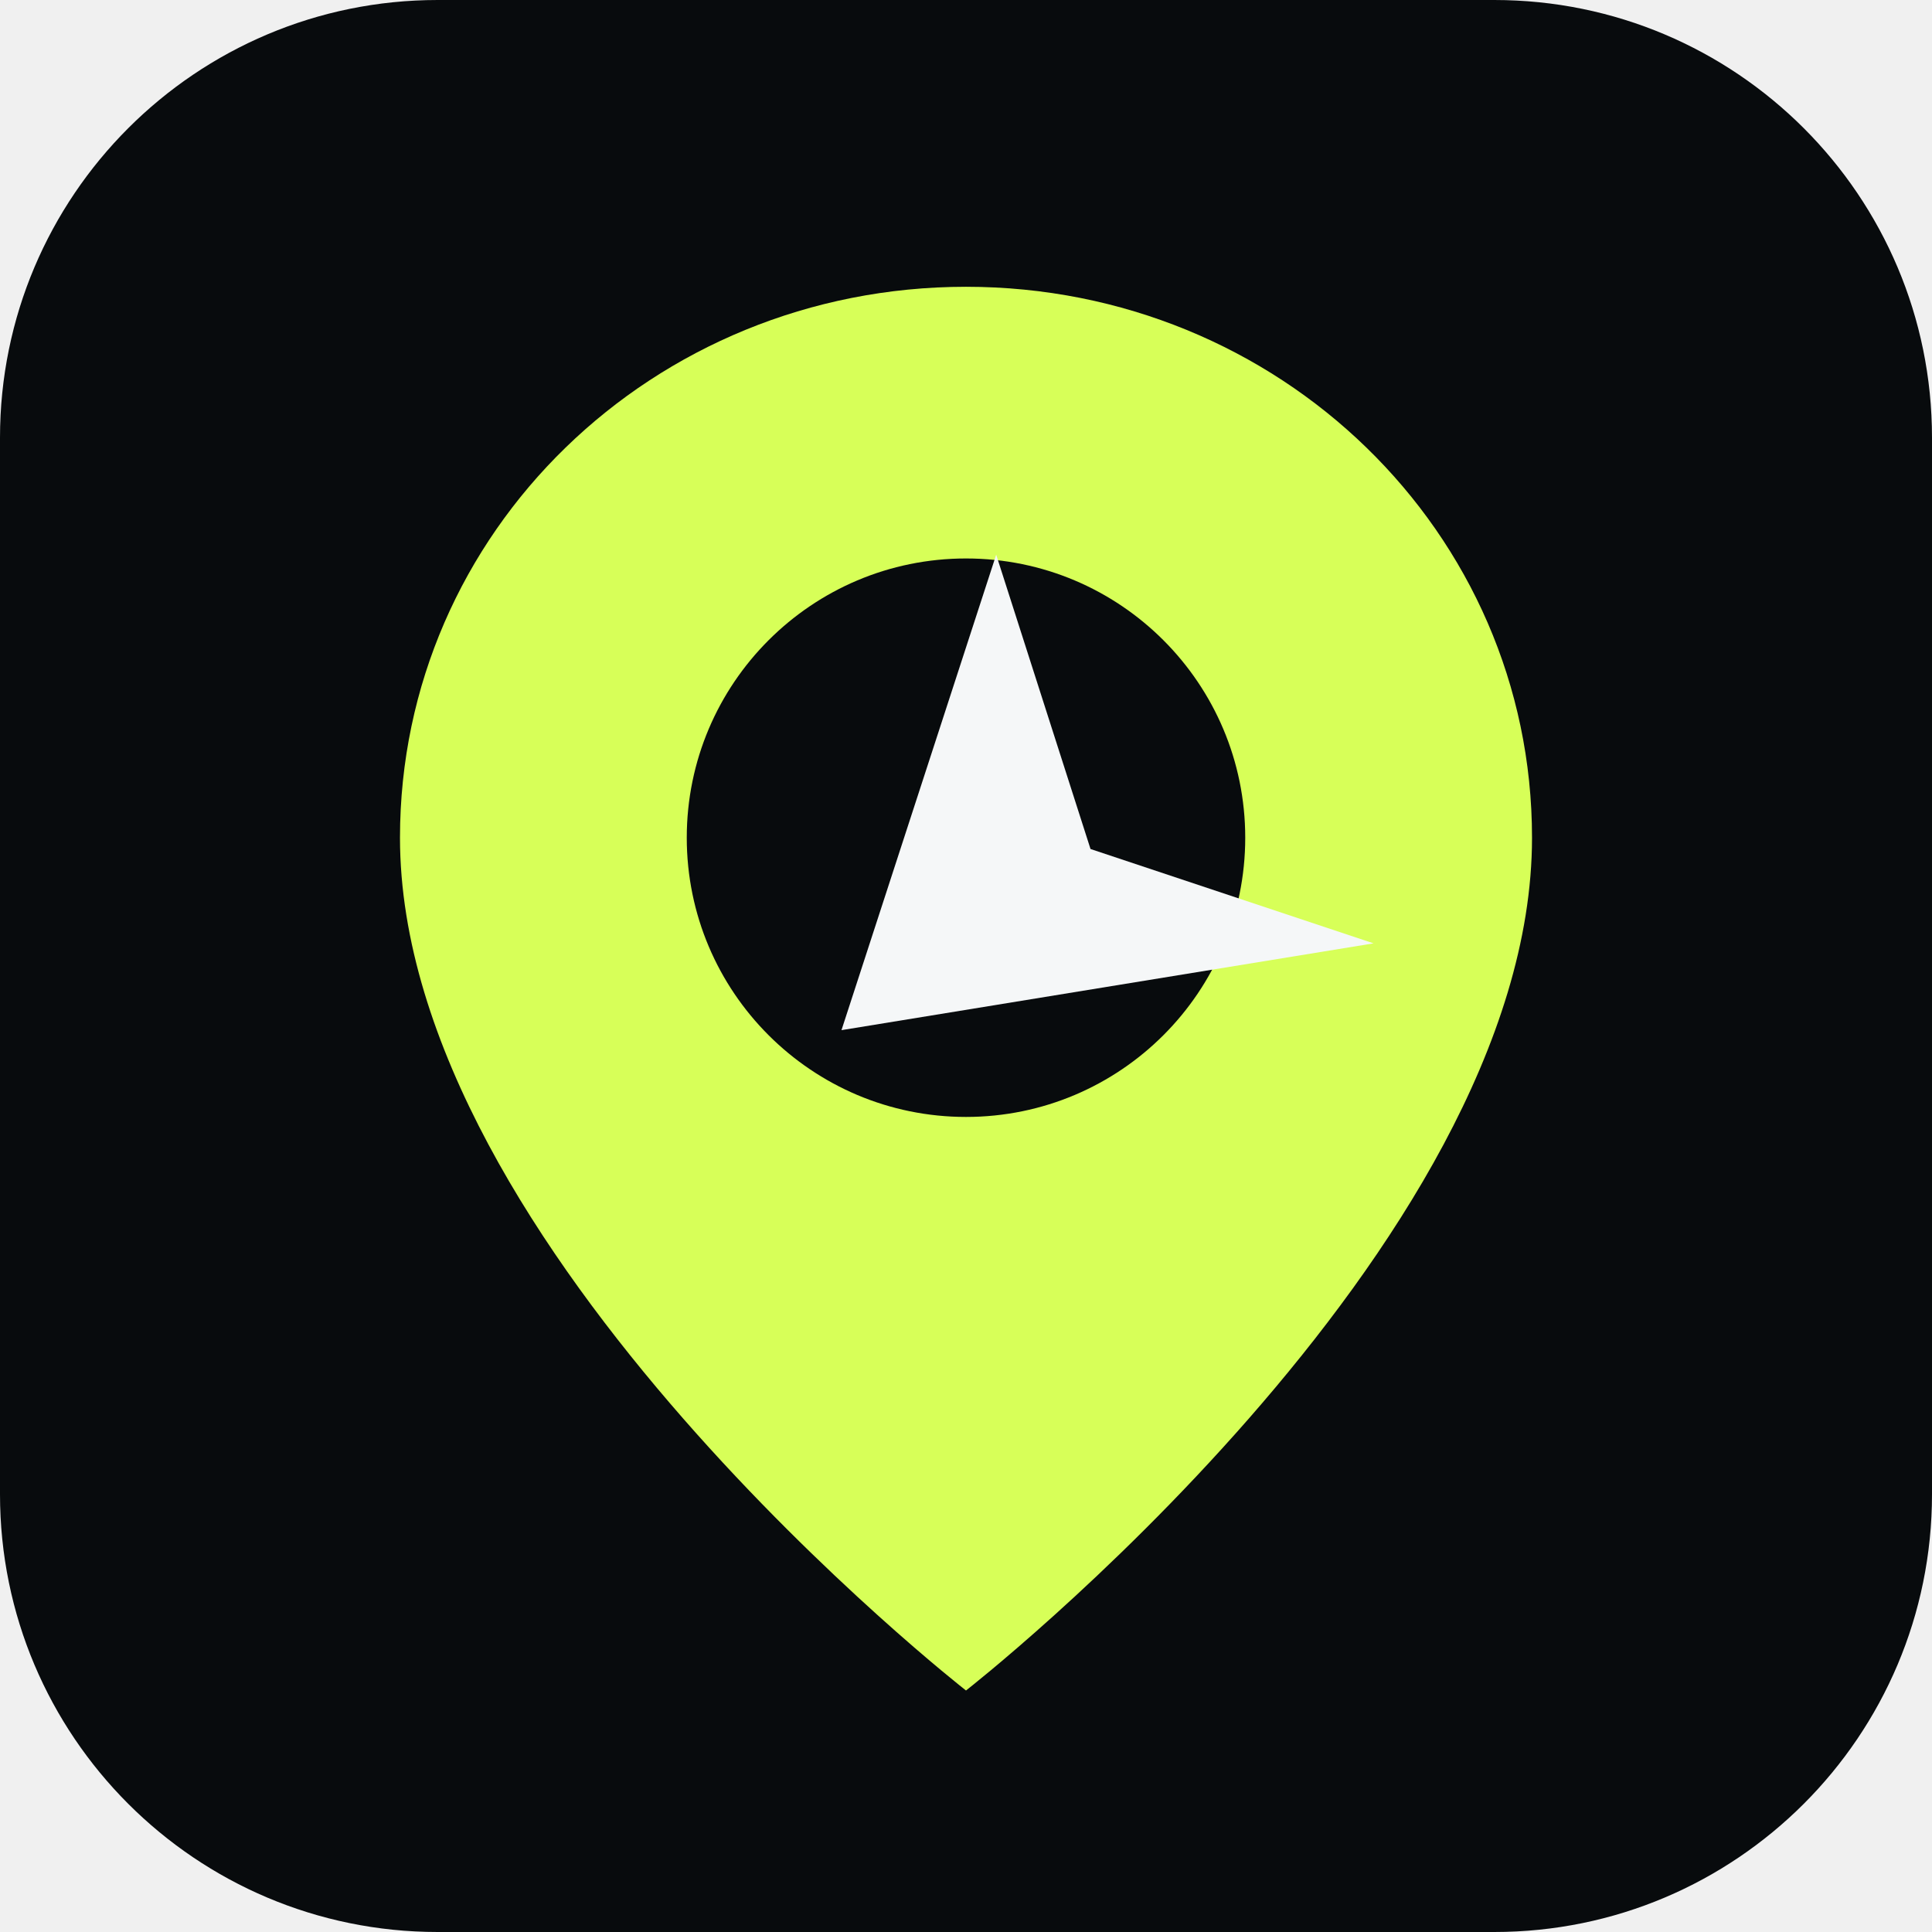
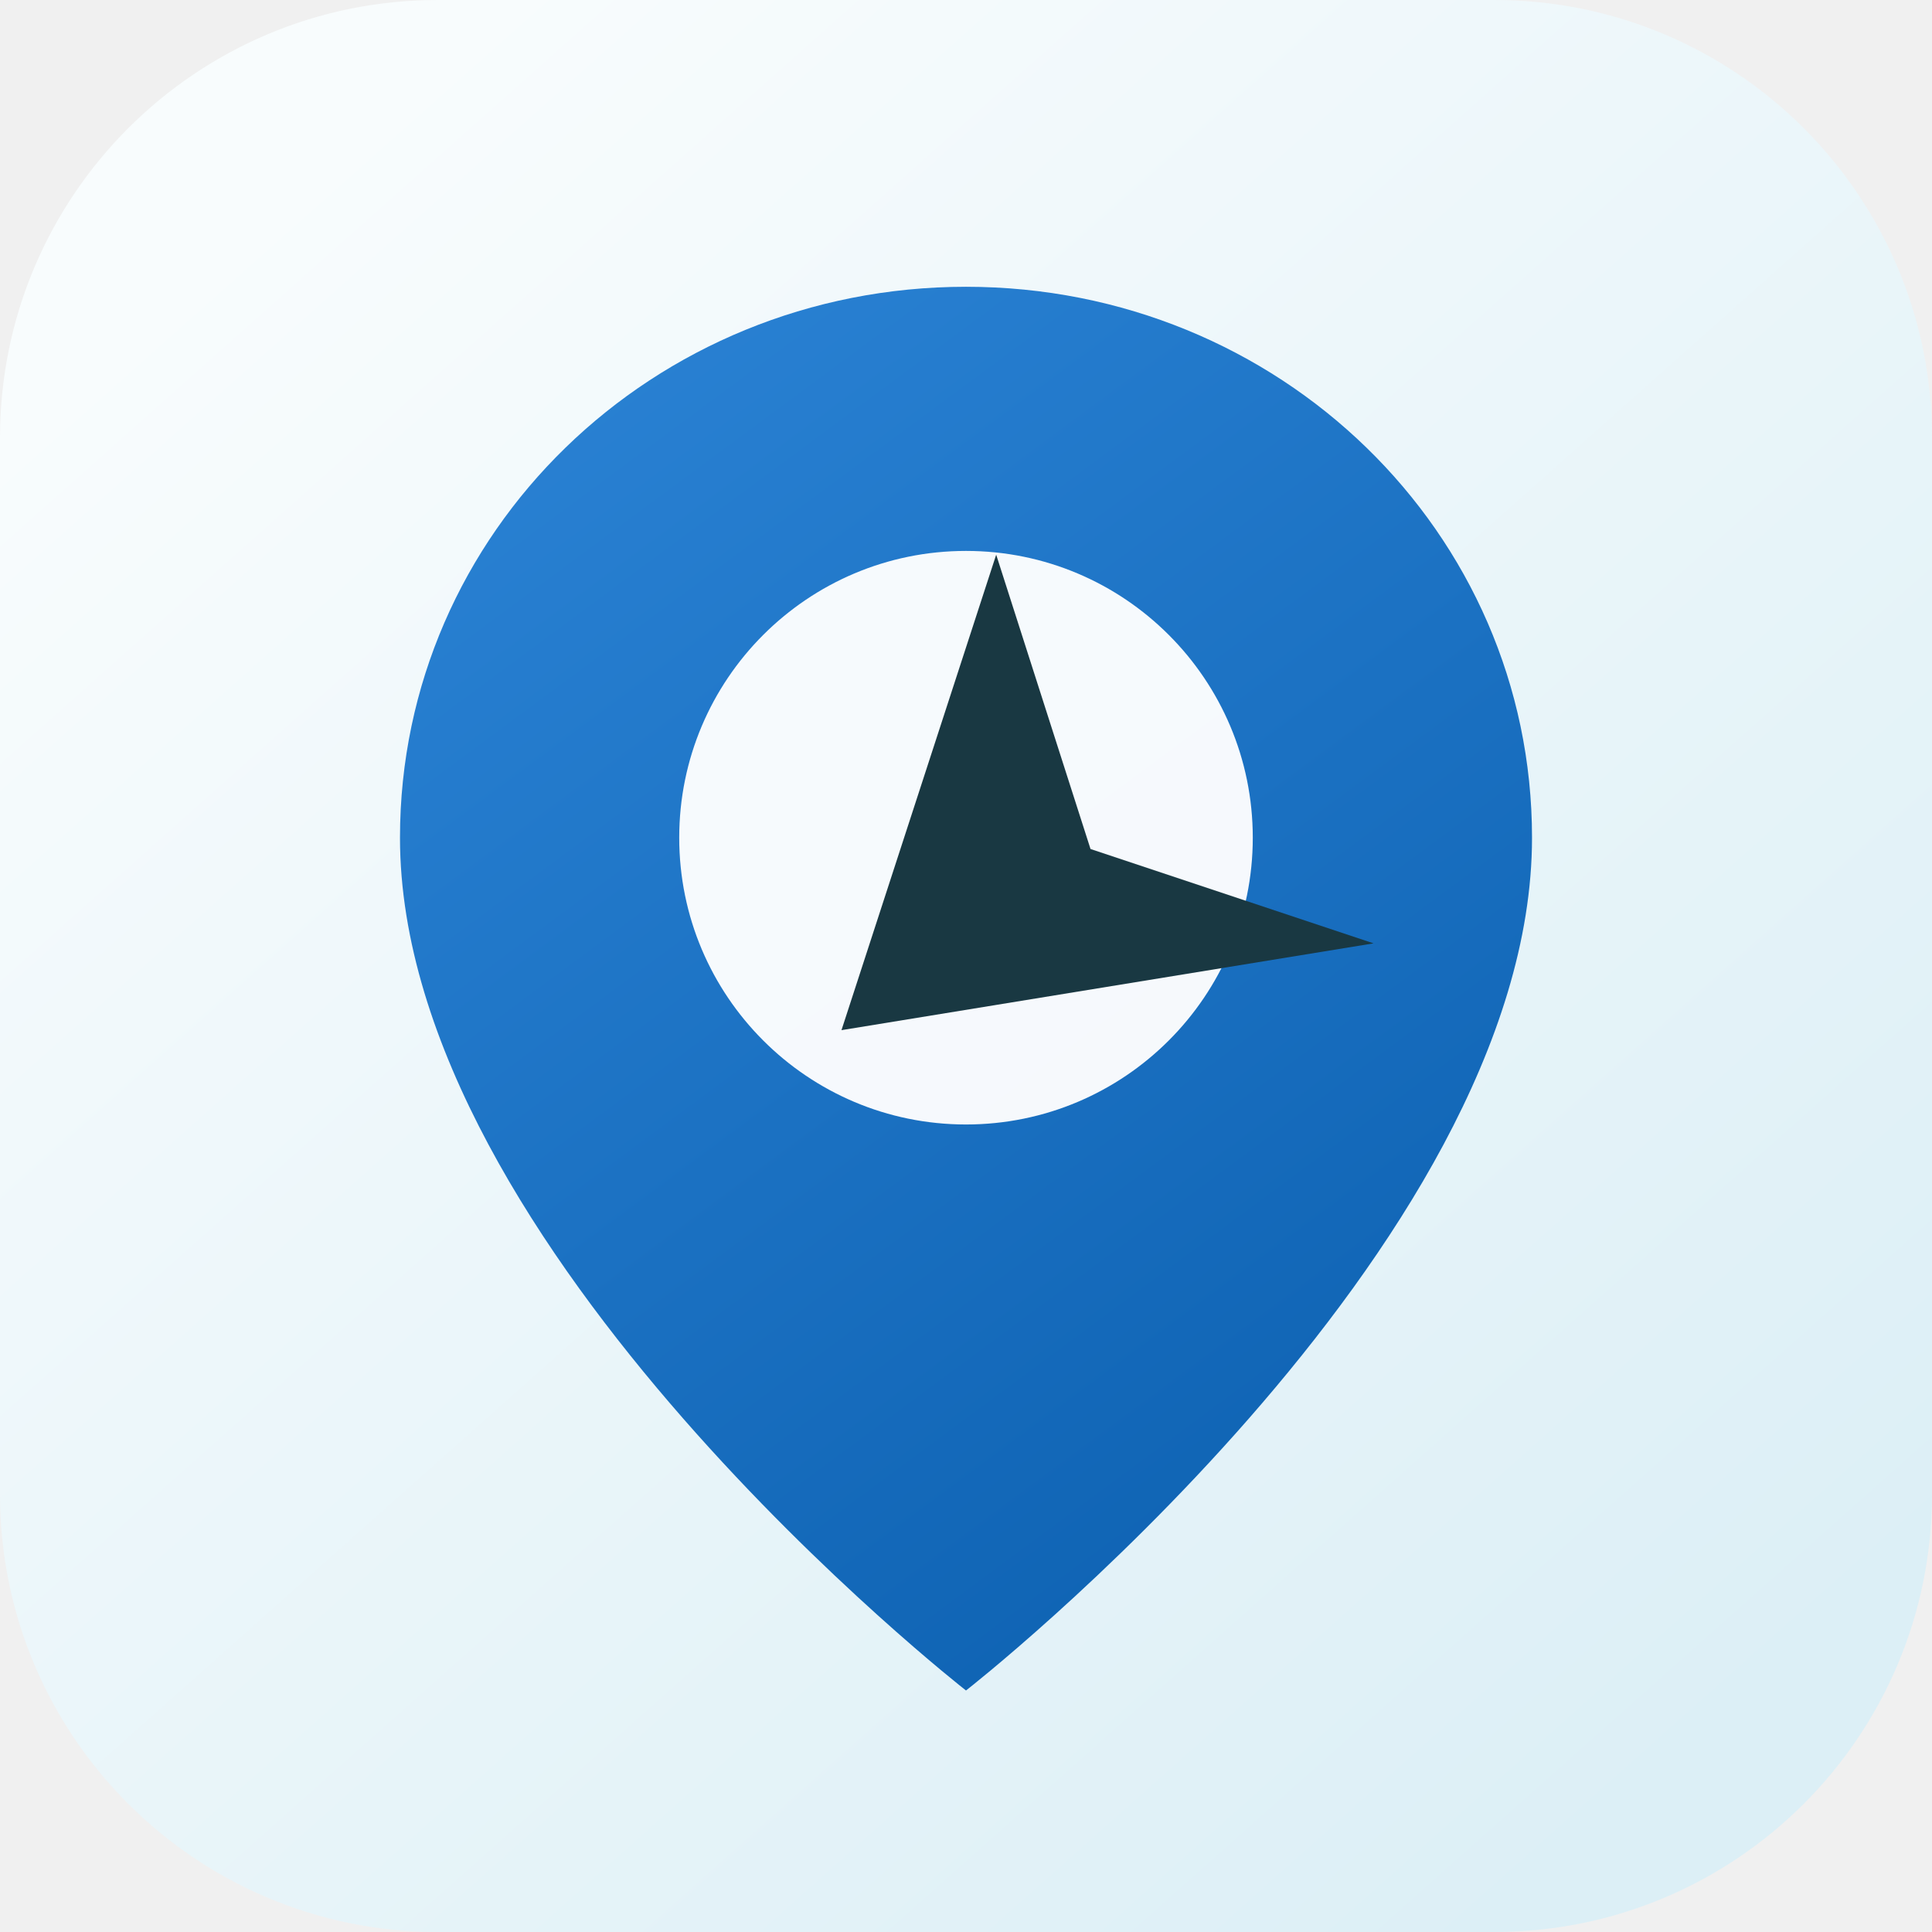
<svg xmlns="http://www.w3.org/2000/svg" viewBox="0 0 512 512">
-   <rect width="512" height="512" rx="116" fill="#080b0d" />
-   <path d="M256 76c-83 0-150 65-150 146 0 109 150 226 150 226s150-117 150-226c0-81-67-146-150-146Z" fill="#d7ff58" />
-   <circle cx="256" cy="222" r="74" fill="#080b0d" />
-   <path d="m223 273 41-126 25 78 75 25-141 23Z" fill="#f5f7f8" />
+   <defs>
+     <linearGradient id="bg" x1="72" y1="52" x2="444" y2="470" gradientUnits="userSpaceOnUse">
+       <stop stop-color="#F8FCFD" />
+       <stop offset="1" stop-color="#DCEFF6" />
+     </linearGradient>
+     <linearGradient id="pin" x1="126" y1="84" x2="388" y2="438" gradientUnits="userSpaceOnUse">
+       <stop stop-color="#2B83D5" />
+       <stop offset="1" stop-color="#0B5FAF" />
+     </linearGradient>
+   </defs>
+   <rect width="512" height="512" rx="116" fill="url(#bg)" />
+   <path d="M256 76c-83 0-150 65-150 146 0 109 150 226 150 226s150-117 150-226c0-81-67-146-150-146Z" fill="url(#pin)" />
+   <circle cx="256" cy="222" r="76" fill="#FFFFFF" fill-opacity=".96" />
+   <path d="m223 273 41-126 25 78 75 25-141 23Z" fill="#193842" />
</svg>
